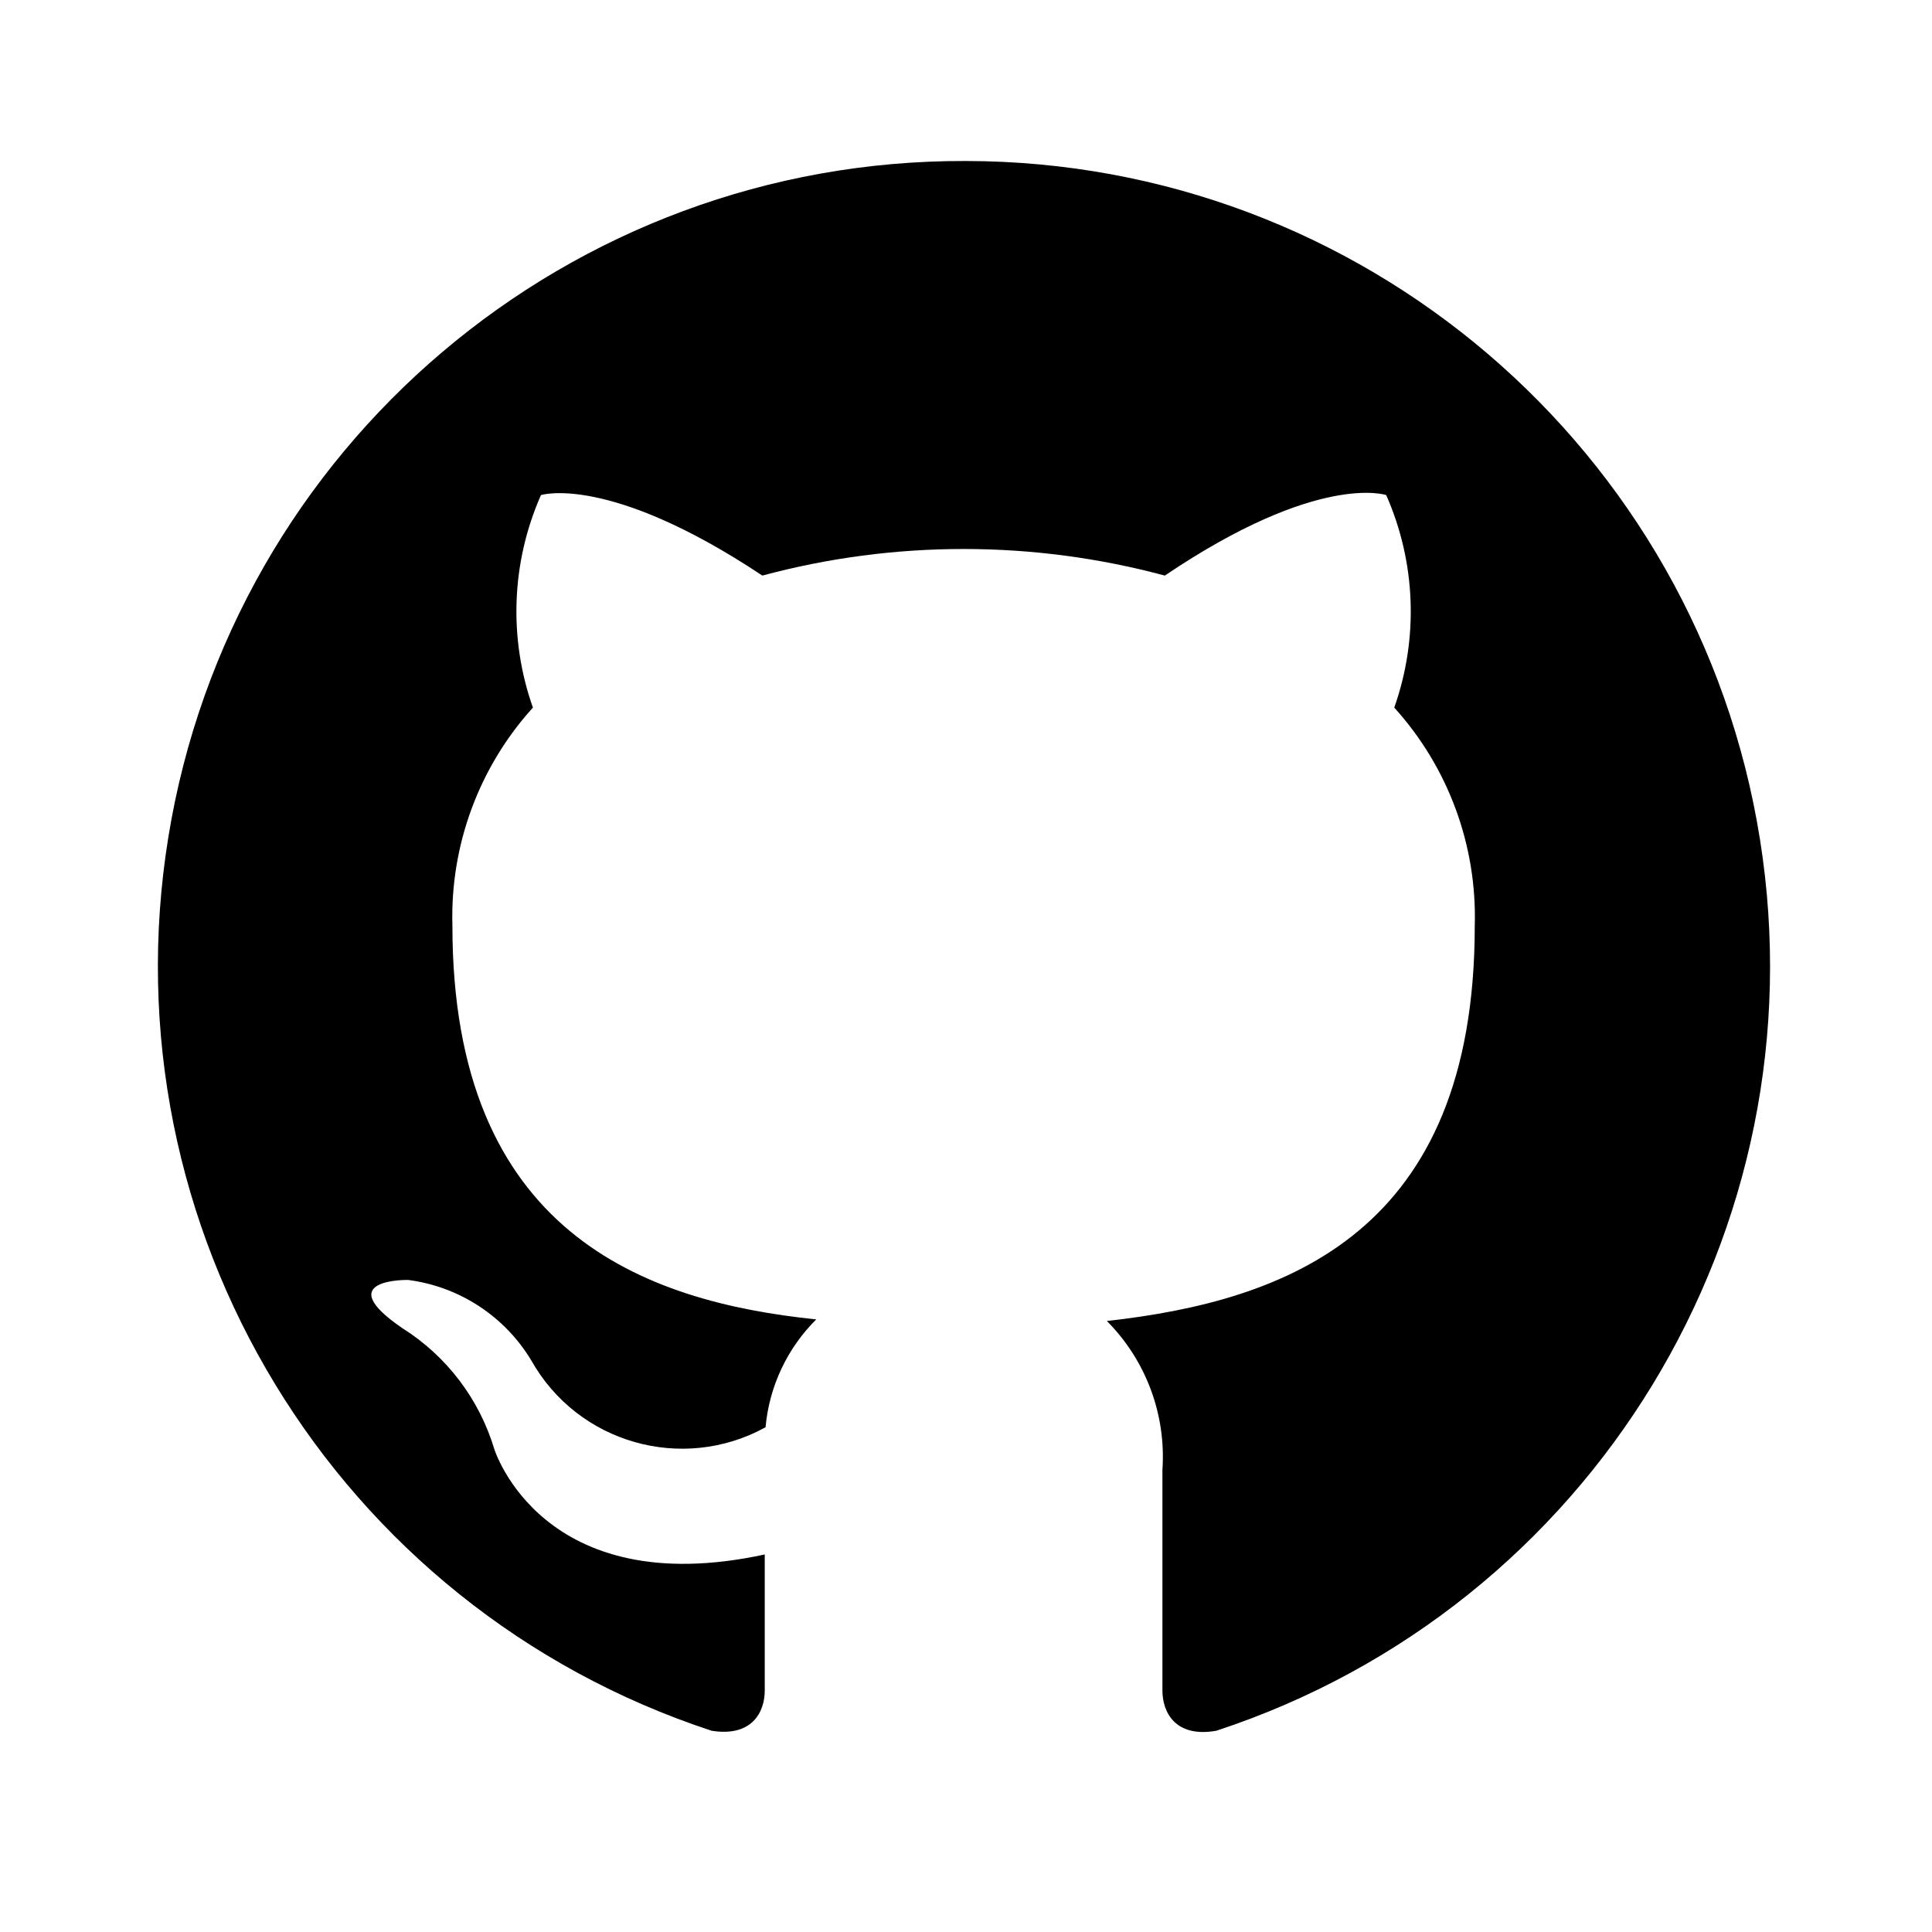
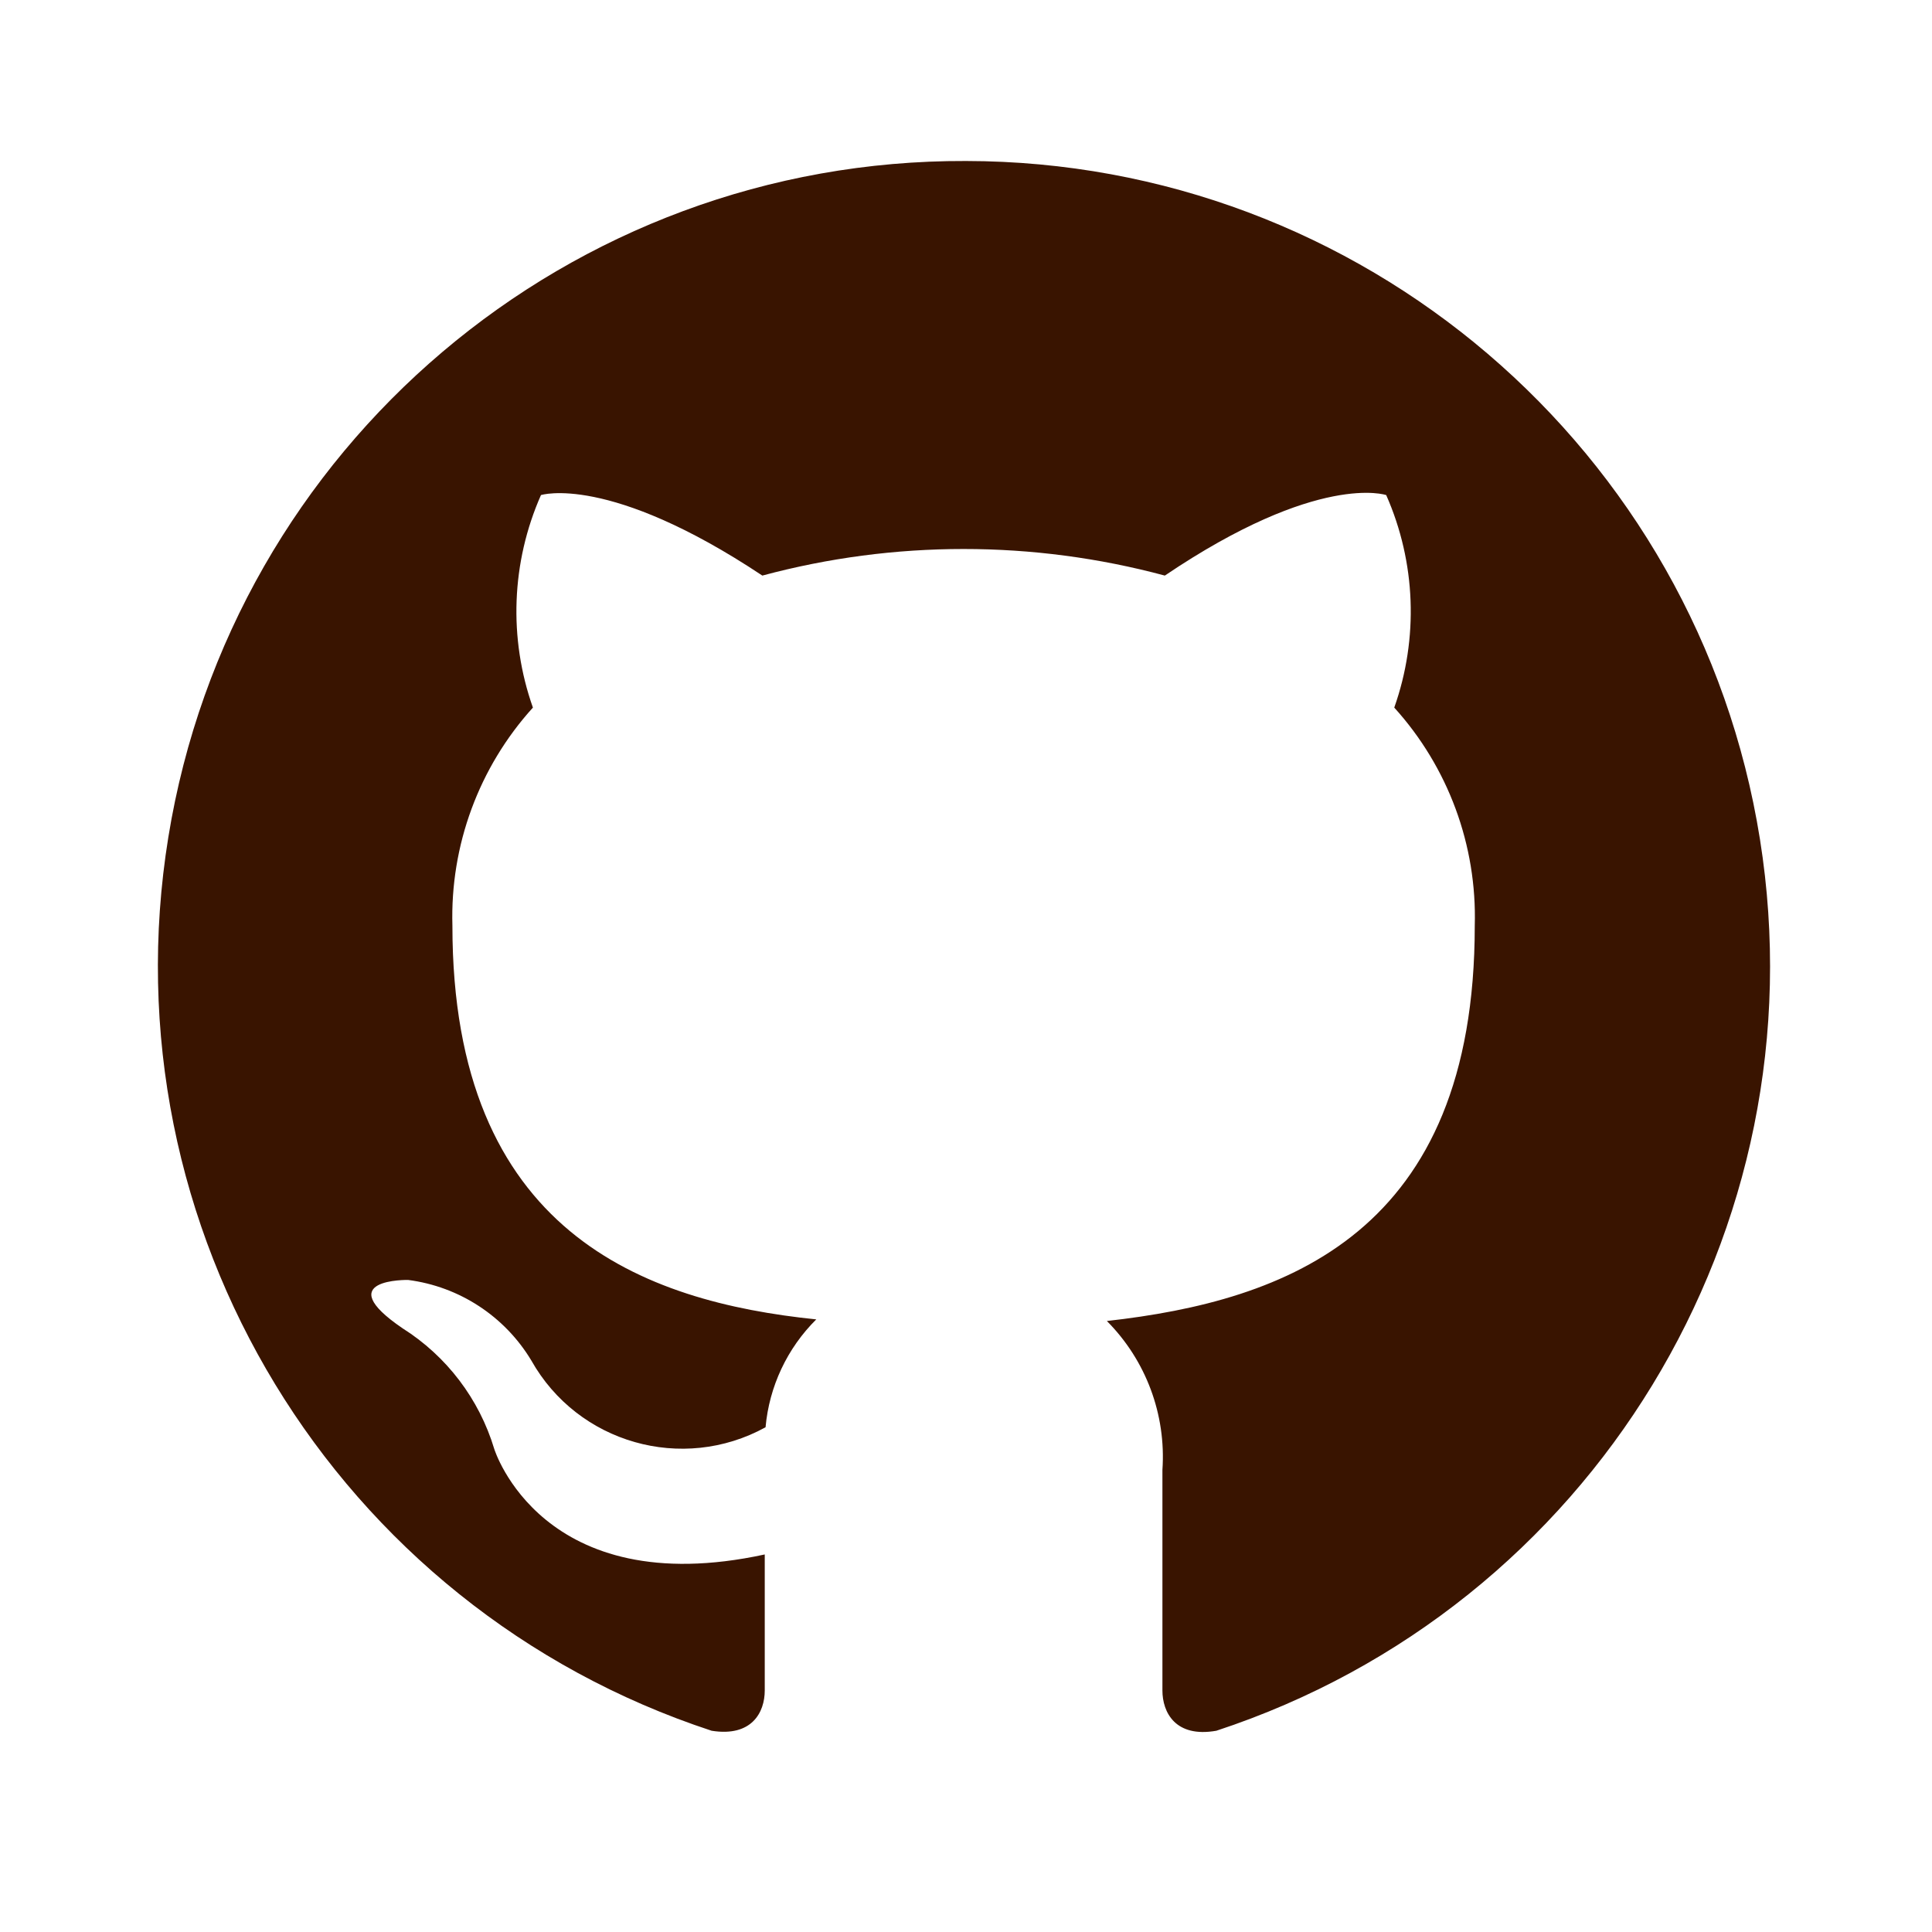
- <svg xmlns="http://www.w3.org/2000/svg" viewBox="0 0 24 24" fill="#000000">
+ <svg xmlns="http://www.w3.org/2000/svg" viewBox="0 0 24 24" fill="#391400">
  <g id="SVGRepo_bgCarrier" stroke-width="0" />
  <g id="SVGRepo_tracerCarrier" stroke-linecap="round" stroke-linejoin="round" />
  <g id="SVGRepo_iconCarrier">
    <rect width="24" height="24" fill="none" />
    <path d="M12,2A10,10,0,0,0,8.84,21.5c.5.08.66-.23.66-.5V19.31C6.73,19.91,6.14,18,6.14,18A2.69,2.69,0,0,0,5,16.5c-.91-.62.07-.6.07-.6a2.1,2.1,0,0,1,1.53,1,2.15,2.15,0,0,0,2.91.83,2.16,2.16,0,0,1,.63-1.34C8,16.17,5.62,15.31,5.62,11.5a3.87,3.87,0,0,1,1-2.71,3.58,3.58,0,0,1,.1-2.64s.84-.27,2.75,1a9.63,9.63,0,0,1,5,0c1.91-1.29,2.75-1,2.75-1a3.58,3.58,0,0,1,.1,2.64,3.87,3.87,0,0,1,1,2.71c0,3.82-2.34,4.66-4.57,4.91a2.39,2.39,0,0,1,.69,1.85V21c0,.27.16.59.67.5A10,10,0,0,0,12,2Z" />
  </g>
</svg>
